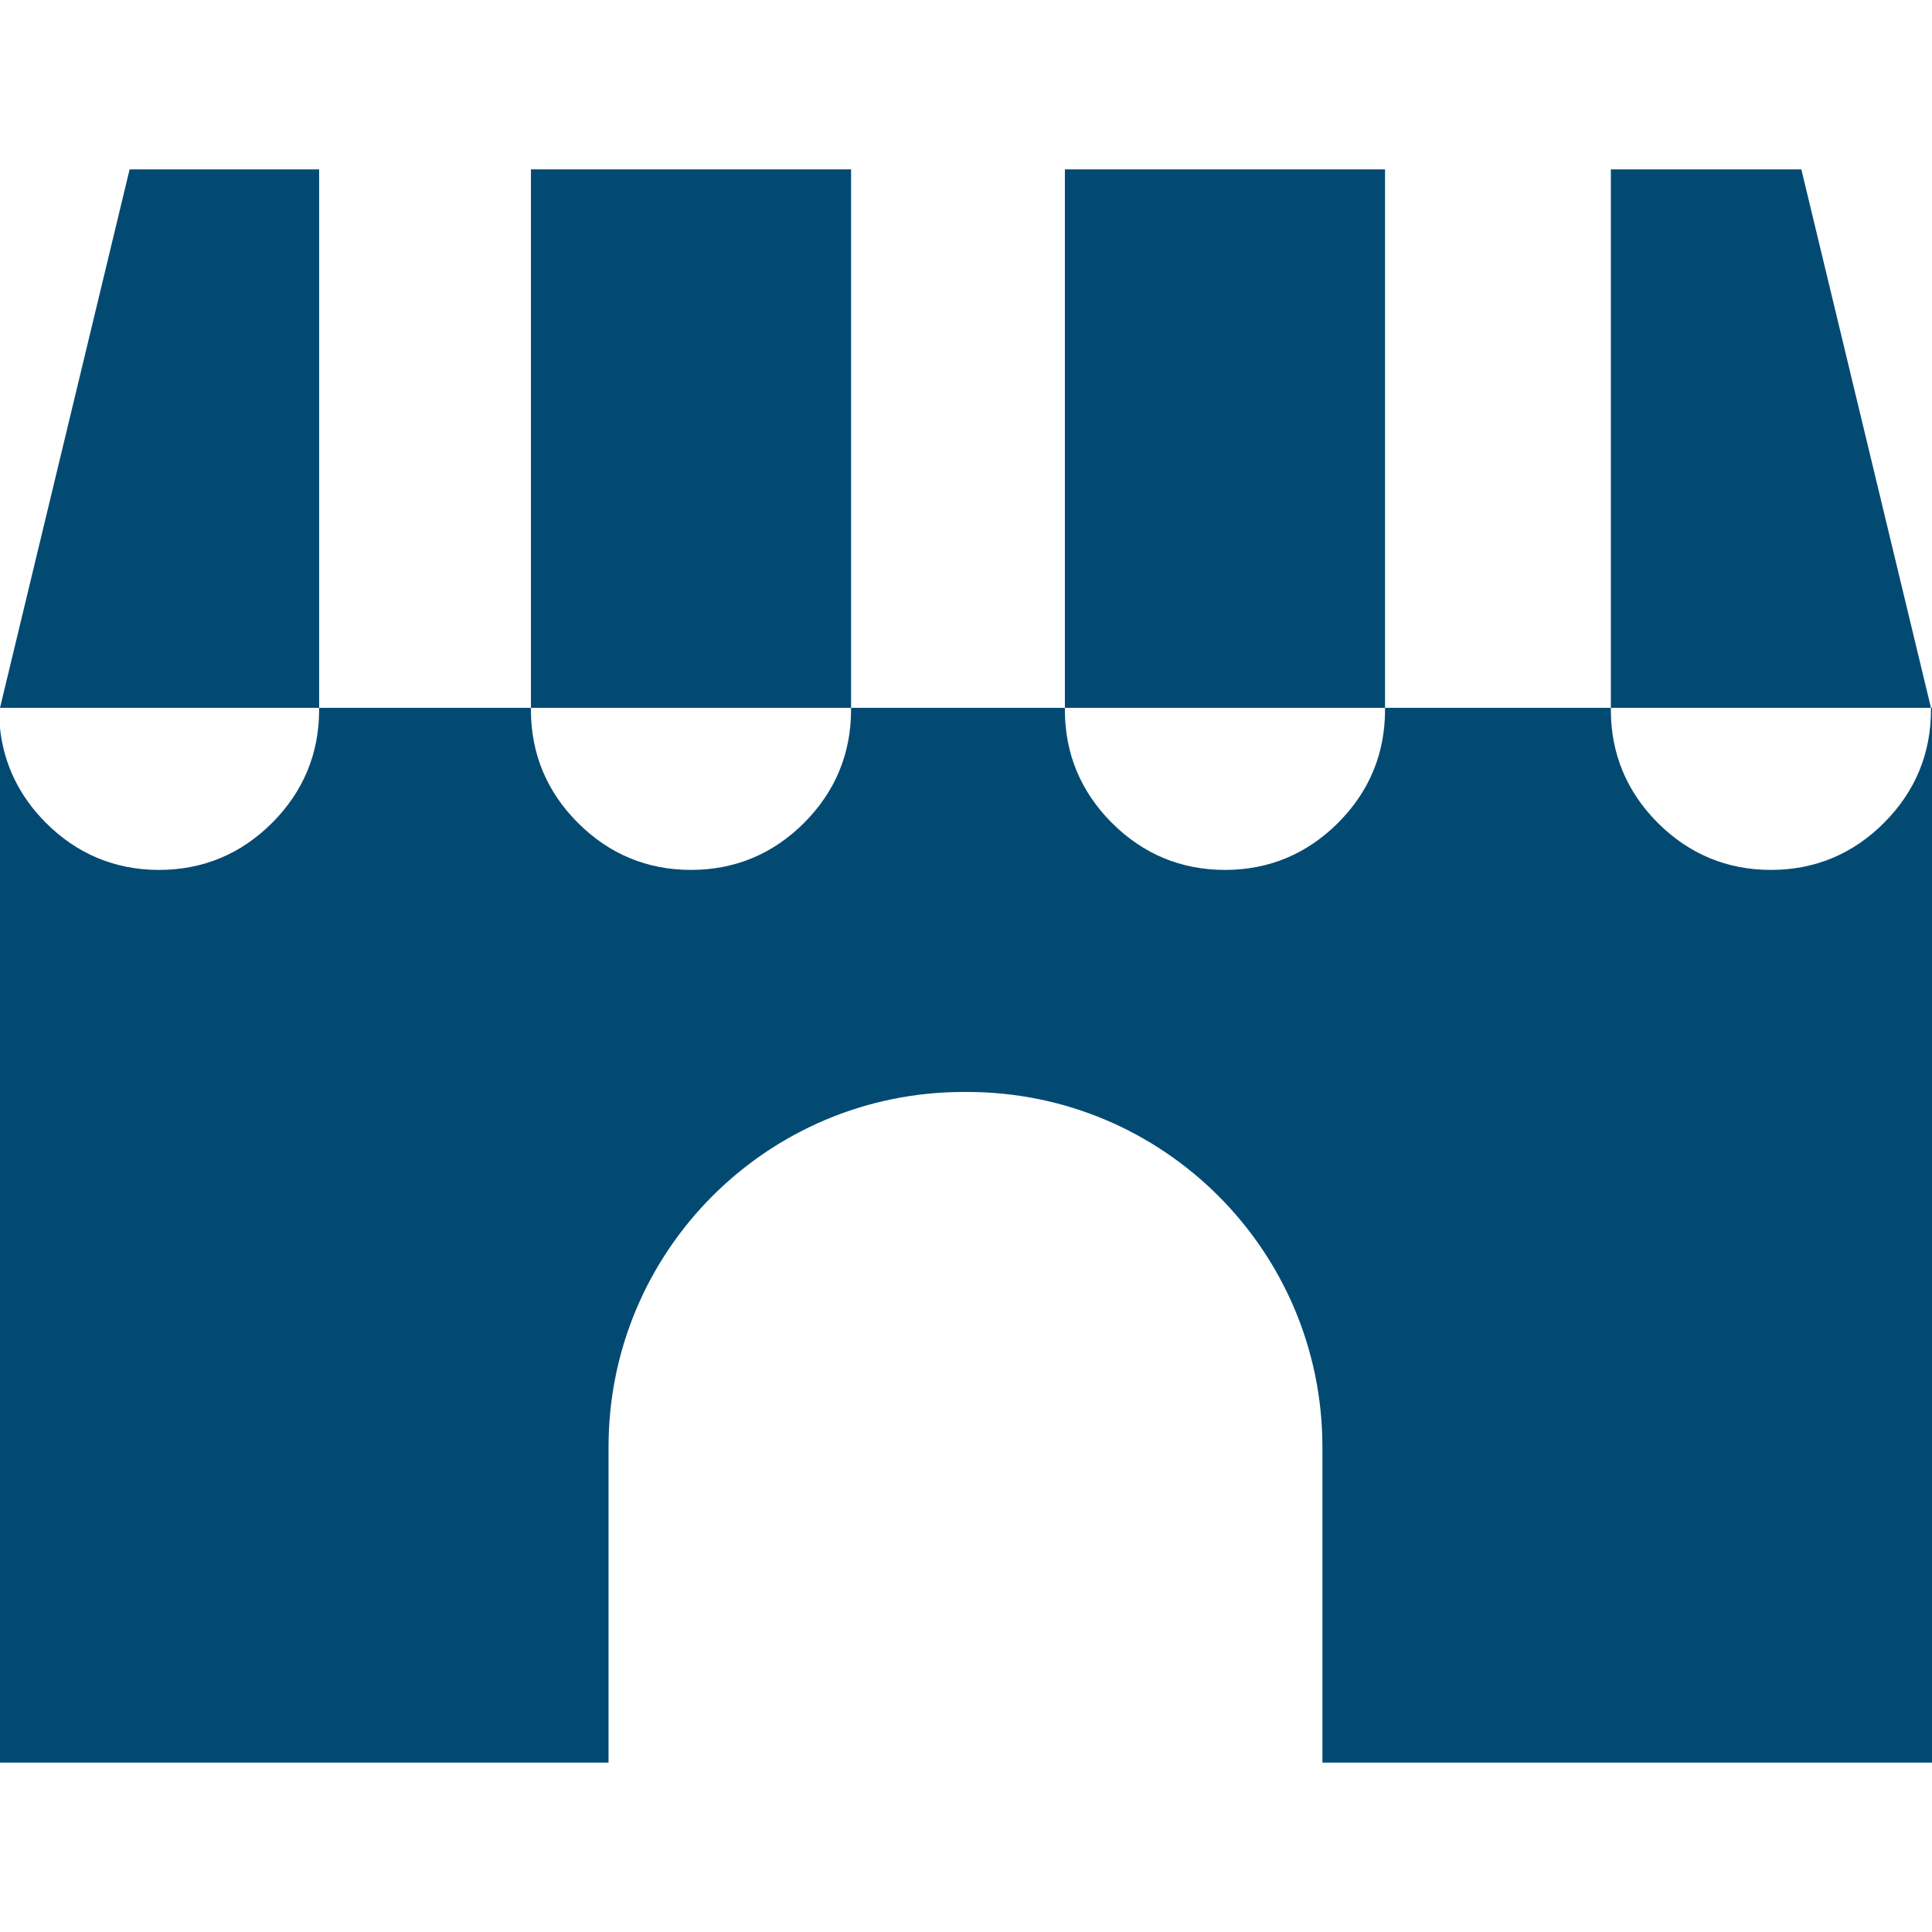
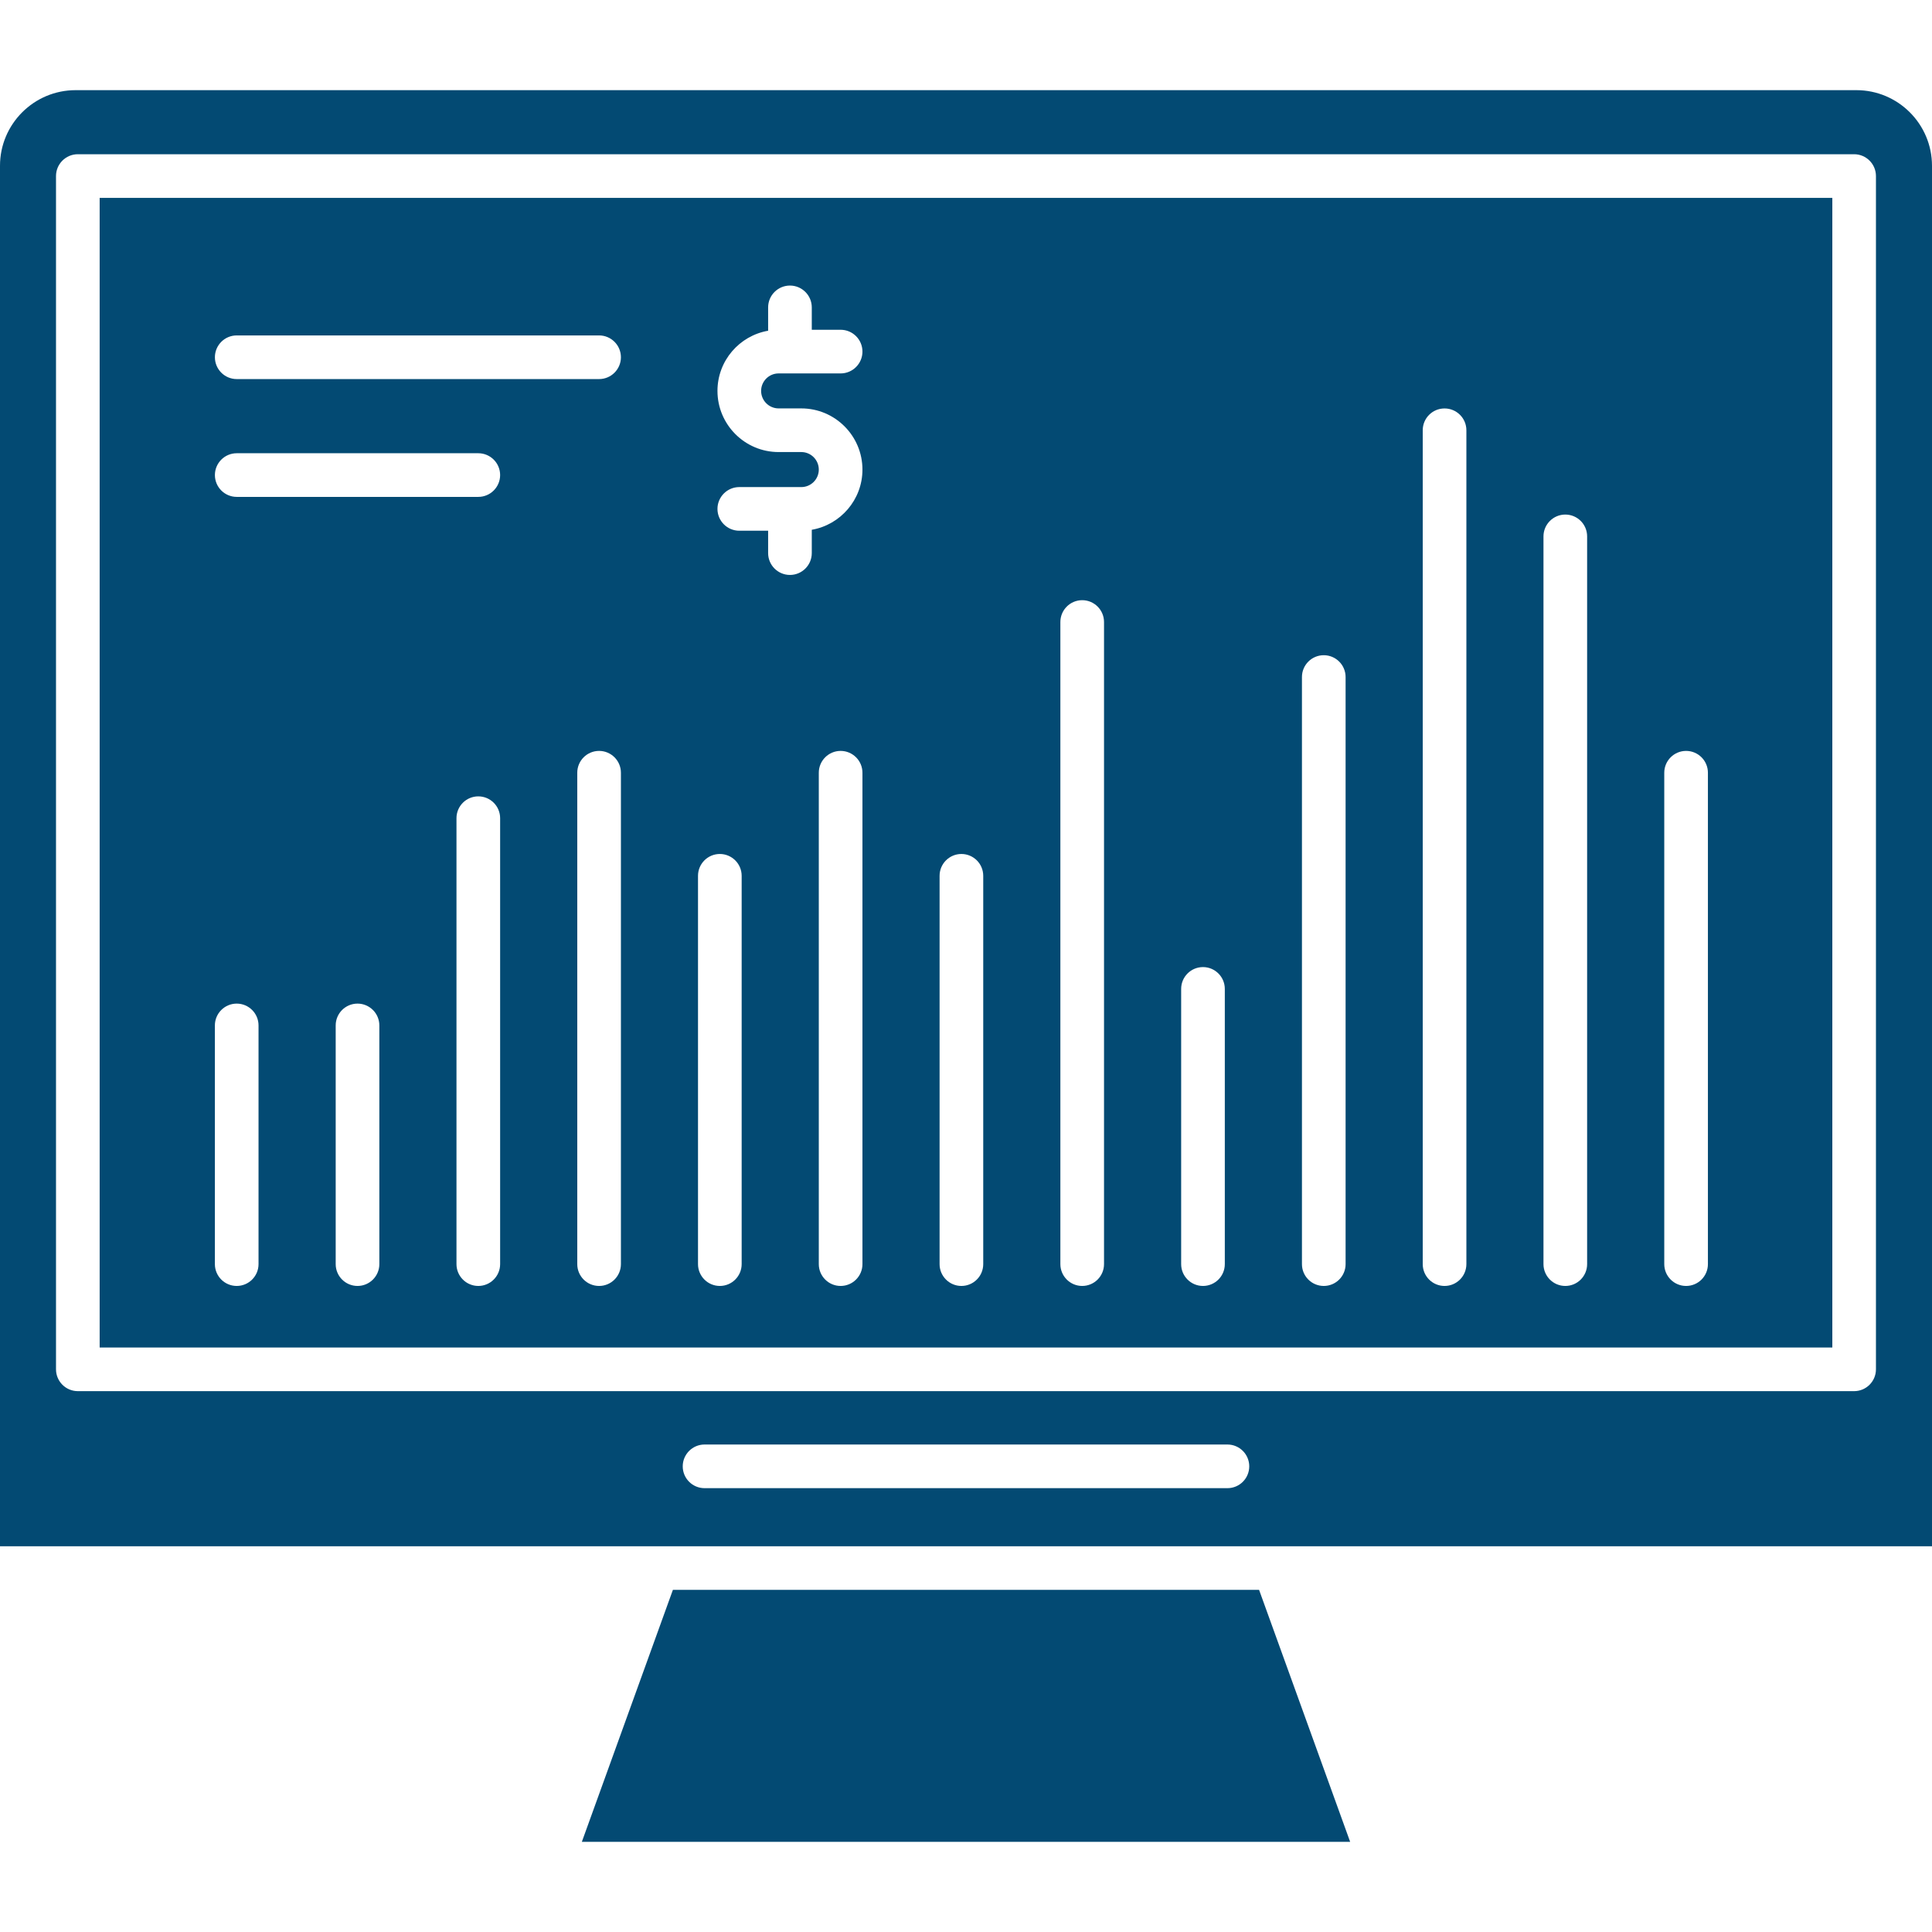
- <svg xmlns="http://www.w3.org/2000/svg" version="1.1" x="0px" y="0px" viewBox="0 0 87.08 87.08" enable-background="new 0 0 100 100" xml:space="preserve" id="svg2" width="100%" height="100%">
-   <defs id="defs22" />
-   <g id="g4" transform="translate(-7.586001,-6.476001)" style="fill:#034a73;fill-opacity:1">
-     <path d="m 94.62,38.38 v 0.09 c 0,1.984 -0.721,3.697 -2.119,5.096 -1.398,1.399 -3.112,2.119 -5.095,2.119 -1.986,0 -3.698,-0.721 -5.098,-2.119 -1.397,-1.398 -2.117,-3.111 -2.117,-5.096 V 38.38 H 80.189 70.013 v 0.09 c 0,1.984 -0.72,3.697 -2.118,5.096 -1.4,1.398 -3.112,2.119 -5.097,2.119 -1.985,0 -3.697,-0.721 -5.096,-2.119 -1.397,-1.398 -2.119,-3.111 -2.119,-5.096 v -0.09 h -9.638 v 0.09 c 0,1.984 -0.721,3.697 -2.117,5.096 -1.398,1.398 -3.114,2.119 -5.097,2.119 -1.983,0 -3.699,-0.721 -5.095,-2.119 -1.399,-1.398 -2.12,-3.111 -2.12,-5.096 V 38.38 H 21.97 v 0.09 c 0,1.984 -0.722,3.697 -2.12,5.096 -1.397,1.398 -3.113,2.119 -5.095,2.119 -1.984,0 -3.699,-0.721 -5.096,-2.119 C 8.457,42.365 7.758,40.927 7.585,39.287 V 85.922 H 35.014 V 71.696 c 0,-8.838 7.164,-16.002 16.002,-16.002 h 0.173 c 8.837,0 16.001,7.164 16.001,16.002 V 85.921 H 94.667 V 38.38 H 94.62 z" id="path6" style="fill:#034a73;fill-opacity:1" />
-     <rect x="31.517" y="14.11" width="14.429" height="24.27" id="rect8" style="fill:#034a73;fill-opacity:1" />
-     <rect x="55.583" y="14.11" width="14.43" height="24.27" id="rect10" style="fill:#034a73;fill-opacity:1" />
-     <polygon points="80.191,38.38 94.62,38.38 88.777,14.11 80.191,14.11 " id="polygon12" style="fill:#034a73;fill-opacity:1" />
-     <polygon points="7.586,38.38 21.971,38.38 21.971,14.11 13.428,14.11 " id="polygon14" style="fill:#034a73;fill-opacity:1" />
+ <svg xmlns="http://www.w3.org/2000/svg" version="1.1" x="0px" y="0px" viewBox="206 206 86.485 86.485" enable-background="new 206 206 100 100" xml:space="preserve" id="svg2" width="86.485" height="86.485">
+   <defs id="defs18" />
+   <g id="g4" transform="translate(-6.758,-6.759)" style="fill:#034a73;fill-opacity:1">
+     <polygon points="238.804,295.208 273.197,295.208 269.12,283.928 242.88,283.928 " id="polygon6" style="fill:#034a73;fill-opacity:1" />
+     <path d="m 217.219,221.617 0,51.462 77.562,0 0,-51.462 -77.562,0 z m 7.112,47.73 c 0,0.539 -0.438,0.977 -0.977,0.977 -0.539,0 -0.977,-0.438 -0.977,-0.977 l 0,-10.685 c 0,-0.539 0.438,-0.977 0.977,-0.977 0.539,0 0.977,0.438 0.977,0.977 l 0,10.685 z m 5.408,0 c 0,0.539 -0.438,0.977 -0.977,0.977 -0.539,0 -0.977,-0.438 -0.977,-0.977 l 0,-10.685 c 0,-0.539 0.438,-0.977 0.977,-0.977 0.539,0 0.977,0.438 0.977,0.977 l 0,10.685 z m 5.407,0 c 0,0.539 -0.438,0.977 -0.977,0.977 -0.539,0 -0.977,-0.438 -0.977,-0.977 l 0,-19.962 c 0,-0.541 0.438,-0.977 0.977,-0.977 0.539,0 0.977,0.436 0.977,0.977 l 0,19.962 z m -0.977,-34.345 -10.814,0 c -0.539,0 -0.977,-0.438 -0.977,-0.977 0,-0.539 0.438,-0.977 0.977,-0.977 l 10.814,0 c 0.539,0 0.977,0.438 0.977,0.977 0,0.539 -0.438,0.977 -0.977,0.977 z m 6.384,34.345 c 0,0.539 -0.438,0.977 -0.977,0.977 -0.541,0 -0.977,-0.438 -0.977,-0.977 l 0,-21.997 c 0,-0.539 0.436,-0.977 0.977,-0.977 0.539,0 0.977,0.438 0.977,0.977 l 0,21.997 z m -0.977,-39.619 -16.221,0 c -0.539,0 -0.977,-0.438 -0.977,-0.977 0,-0.539 0.438,-0.977 0.977,-0.977 l 16.221,0 c 0.539,0 0.977,0.438 0.977,0.977 0,0.539 -0.438,0.977 -0.977,0.977 z m 6.382,39.619 c 0,0.539 -0.438,0.977 -0.977,0.977 -0.539,0 -0.977,-0.438 -0.977,-0.977 l 0,-17.383 c 0,-0.539 0.438,-0.977 0.977,-0.977 0.539,0 0.977,0.438 0.977,0.977 l 0,17.383 z m 5.407,0 c 0,0.539 -0.438,0.977 -0.977,0.977 -0.539,0 -0.977,-0.438 -0.977,-0.977 l 0,-21.997 c 0,-0.539 0.438,-0.977 0.977,-0.977 0.539,0 0.977,0.438 0.977,0.977 l 0,21.997 z m -3.753,-38.306 1.016,0 c 1.51,0 2.737,1.229 2.737,2.739 0,1.35 -0.983,2.471 -2.268,2.694 l 0,1.045 c 0,0.539 -0.438,0.977 -0.977,0.977 -0.539,0 -0.977,-0.438 -0.977,-0.977 l 0,-1.002 -1.291,0 c -0.539,0 -0.977,-0.438 -0.977,-0.977 0,-0.539 0.438,-0.977 0.977,-0.977 l 2.776,0 c 0.432,0 0.783,-0.352 0.783,-0.783 0,-0.434 -0.352,-0.785 -0.783,-0.785 l -1.016,0 c -1.51,0 -2.737,-1.227 -2.737,-2.737 0,-1.35 0.981,-2.471 2.268,-2.694 l 0,-1.045 c 0,-0.539 0.438,-0.977 0.977,-0.977 0.539,0 0.977,0.438 0.977,0.977 l 0,1.002 1.291,0 c 0.539,0 0.977,0.436 0.977,0.977 0,0.539 -0.438,0.977 -0.977,0.977 l -2.776,0 c -0.432,0 -0.783,0.352 -0.783,0.783 0,0.431 0.351,0.783 0.783,0.783 z m 9.16,38.306 c 0,0.539 -0.438,0.977 -0.977,0.977 -0.539,0 -0.977,-0.438 -0.977,-0.977 l 0,-17.383 c 0,-0.539 0.438,-0.977 0.977,-0.977 0.539,0 0.977,0.438 0.977,0.977 l 0,17.383 z m 5.407,0 c 0,0.539 -0.438,0.977 -0.977,0.977 -0.539,0 -0.977,-0.438 -0.977,-0.977 l 0,-28.744 c 0,-0.539 0.438,-0.977 0.977,-0.977 0.539,0 0.977,0.438 0.977,0.977 l 0,28.744 z m 5.407,0 c 0,0.539 -0.438,0.977 -0.977,0.977 -0.541,0 -0.977,-0.438 -0.977,-0.977 l 0,-12.32 c 0,-0.539 0.436,-0.977 0.977,-0.977 0.539,0 0.977,0.438 0.977,0.977 l 0,12.32 z m 5.407,0 c 0,0.539 -0.438,0.977 -0.977,0.977 -0.541,0 -0.977,-0.438 -0.977,-0.977 l 0,-26.281 c 0,-0.539 0.436,-0.977 0.977,-0.977 0.539,0 0.977,0.438 0.977,0.977 l 0,26.281 z m 5.407,0 c 0,0.539 -0.438,0.977 -0.977,0.977 -0.541,0 -0.977,-0.438 -0.977,-0.977 l 0,-37.327 c 0,-0.541 0.436,-0.977 0.977,-0.977 0.539,0 0.977,0.436 0.977,0.977 l 0,37.327 z m 5.405,0 c 0,0.539 -0.436,0.977 -0.977,0.977 -0.539,0 -0.977,-0.438 -0.977,-0.977 l 0,-32.577 c 0,-0.539 0.438,-0.977 0.977,-0.977 0.541,0 0.977,0.438 0.977,0.977 l 0,32.577 z m 5.407,0 c 0,0.539 -0.436,0.977 -0.977,0.977 -0.539,0 -0.977,-0.438 -0.977,-0.977 l 0,-21.997 c 0,-0.539 0.438,-0.977 0.977,-0.977 0.541,0 0.977,0.438 0.977,0.977 l 0,21.997 z" id="path8" style="fill:#034a73;fill-opacity:1" />
+     <path d="m 295.857,216.795 -79.714,0 c -1.867,0 -3.385,1.518 -3.385,3.385 l 0,61.796 86.485,0 0,-61.796 c -10e-4,-1.868 -1.518,-3.385 -3.386,-3.385 z m -28.154,62.581 -23.406,0 c -0.539,0 -0.977,-0.436 -0.977,-0.977 0,-0.539 0.438,-0.977 0.977,-0.977 l 23.406,0 c 0.539,0 0.977,0.438 0.977,0.977 0,0.541 -0.438,0.977 -0.977,0.977 z m 29.031,-5.32 c 0,0.539 -0.438,0.977 -0.977,0.977 l -79.515,0 c -0.539,0 -0.977,-0.438 -0.977,-0.977 l 0,-53.416 c 0,-0.539 0.438,-0.977 0.977,-0.977 l 79.515,0 c 0.539,0 0.977,0.438 0.977,0.977 l 0,53.416 z" id="path10" style="fill:#034a73;fill-opacity:1" />
  </g>
</svg>
